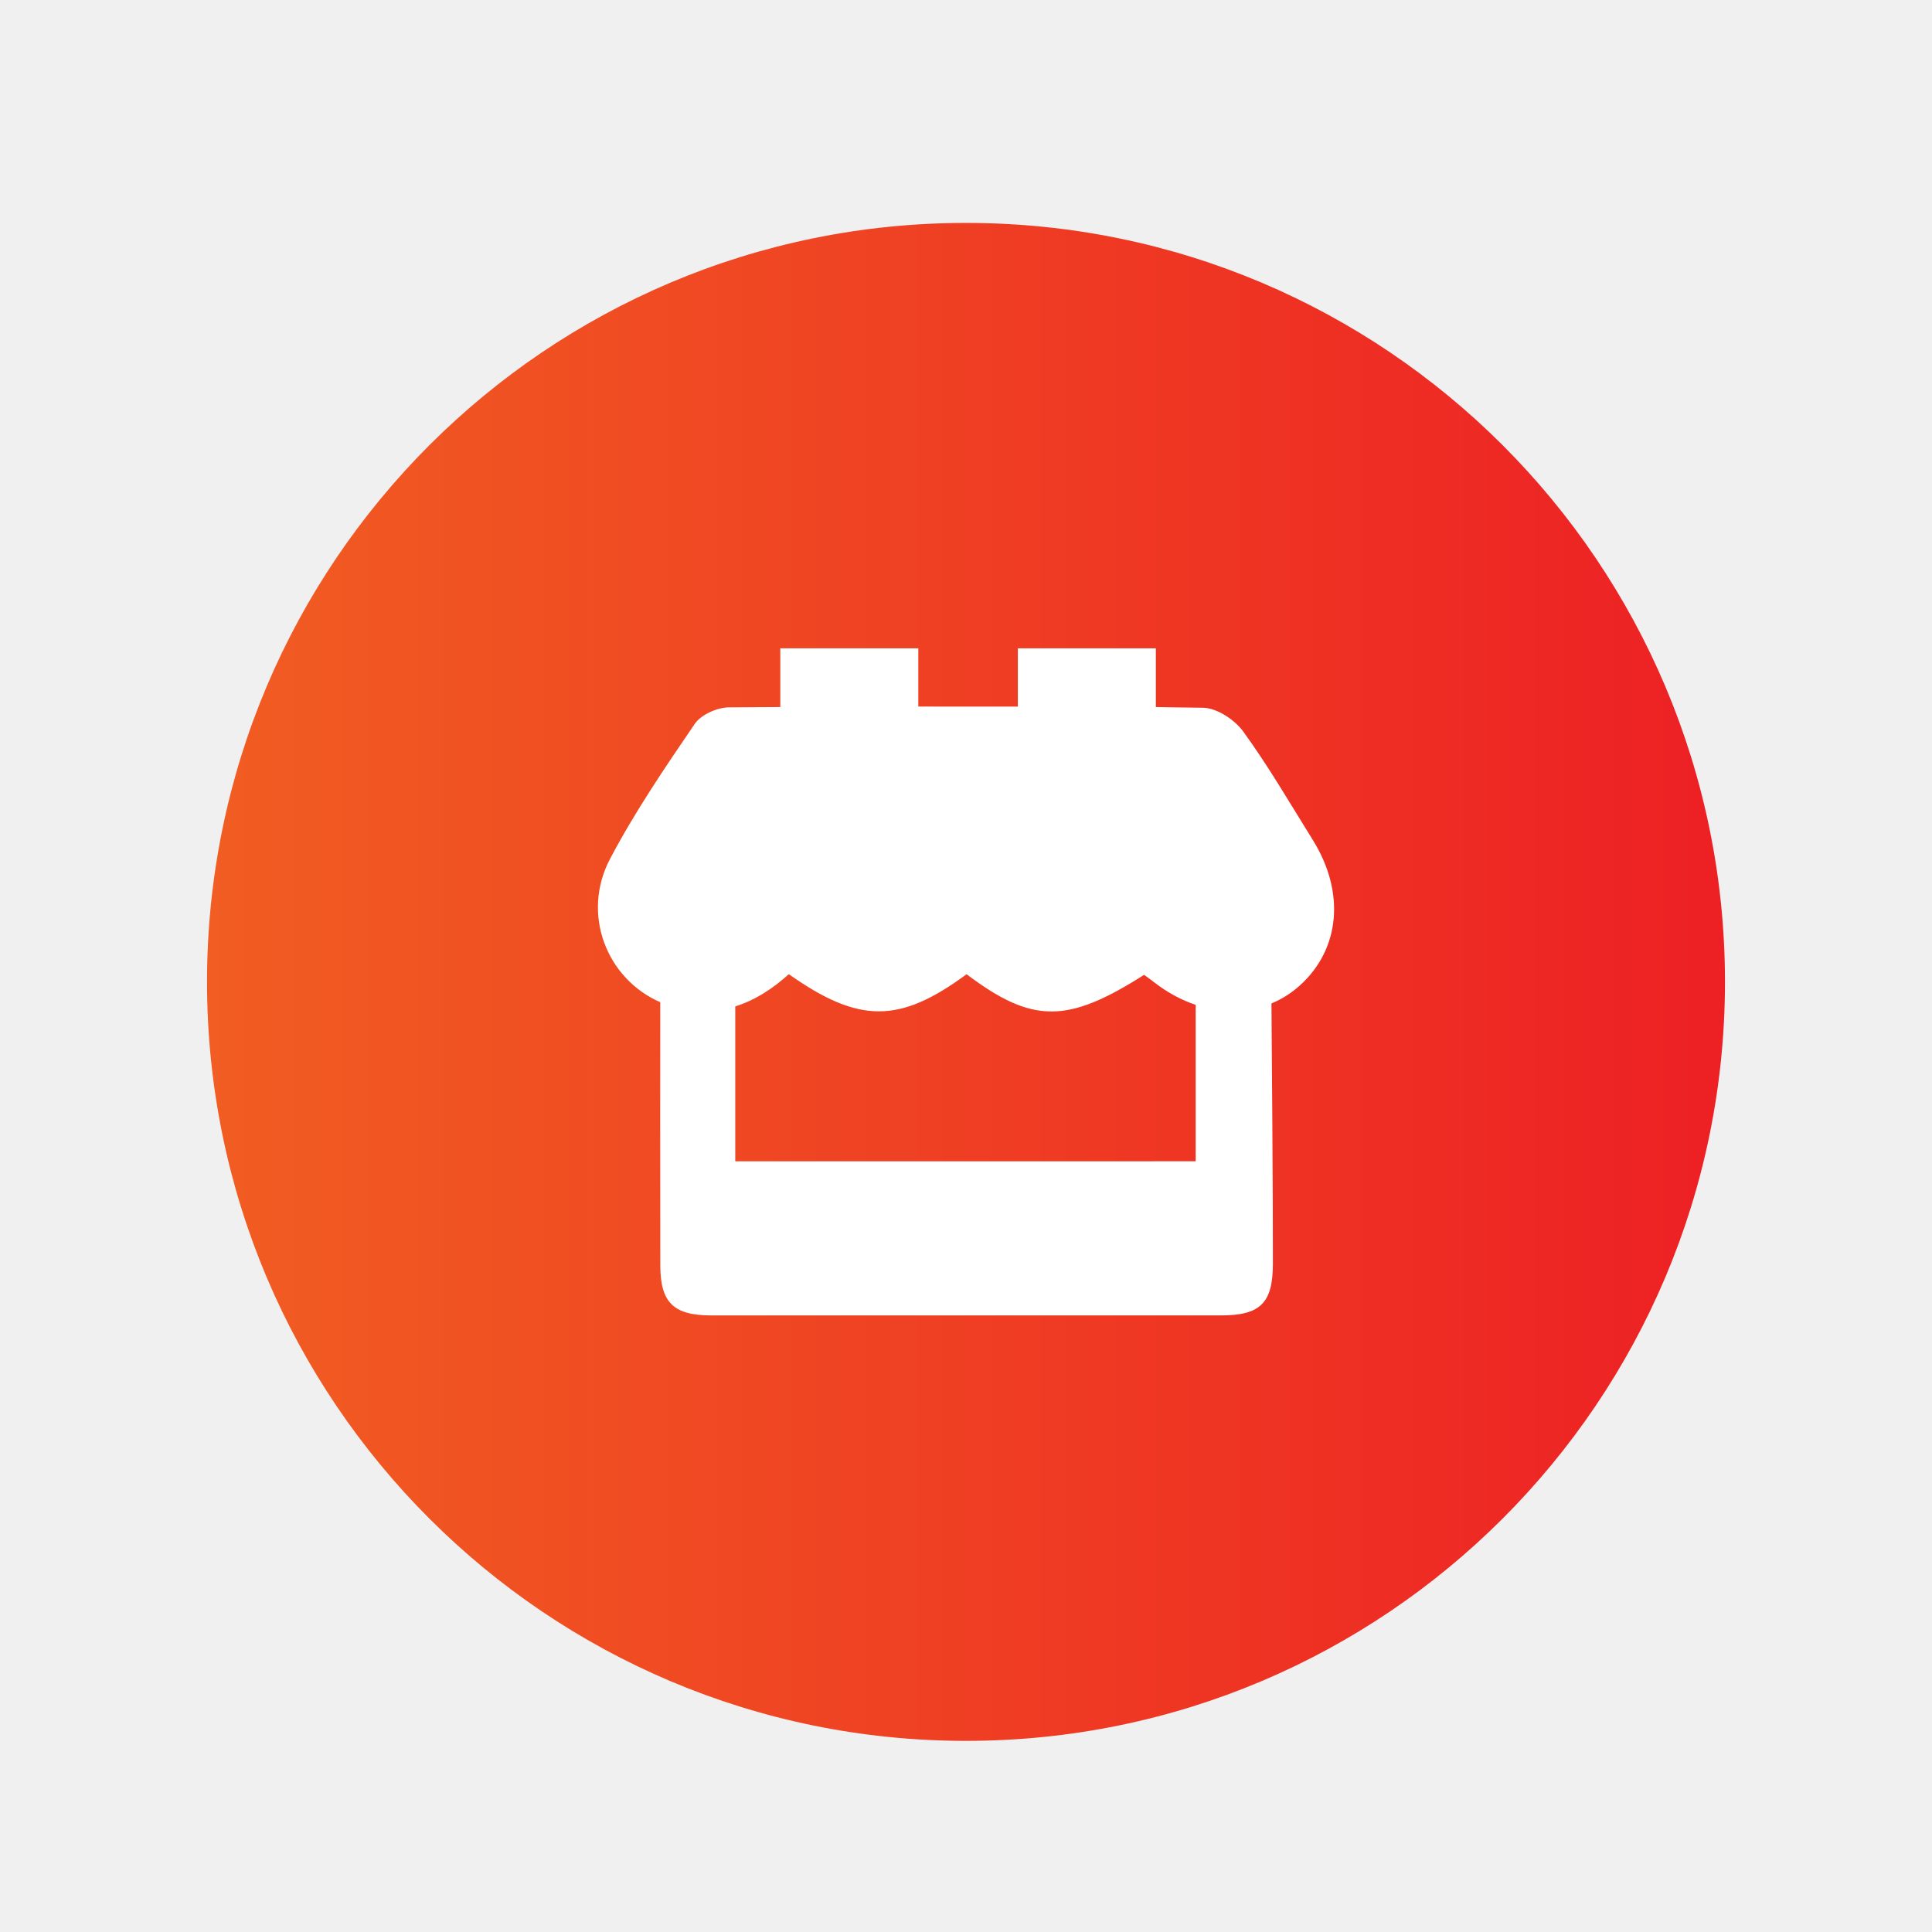
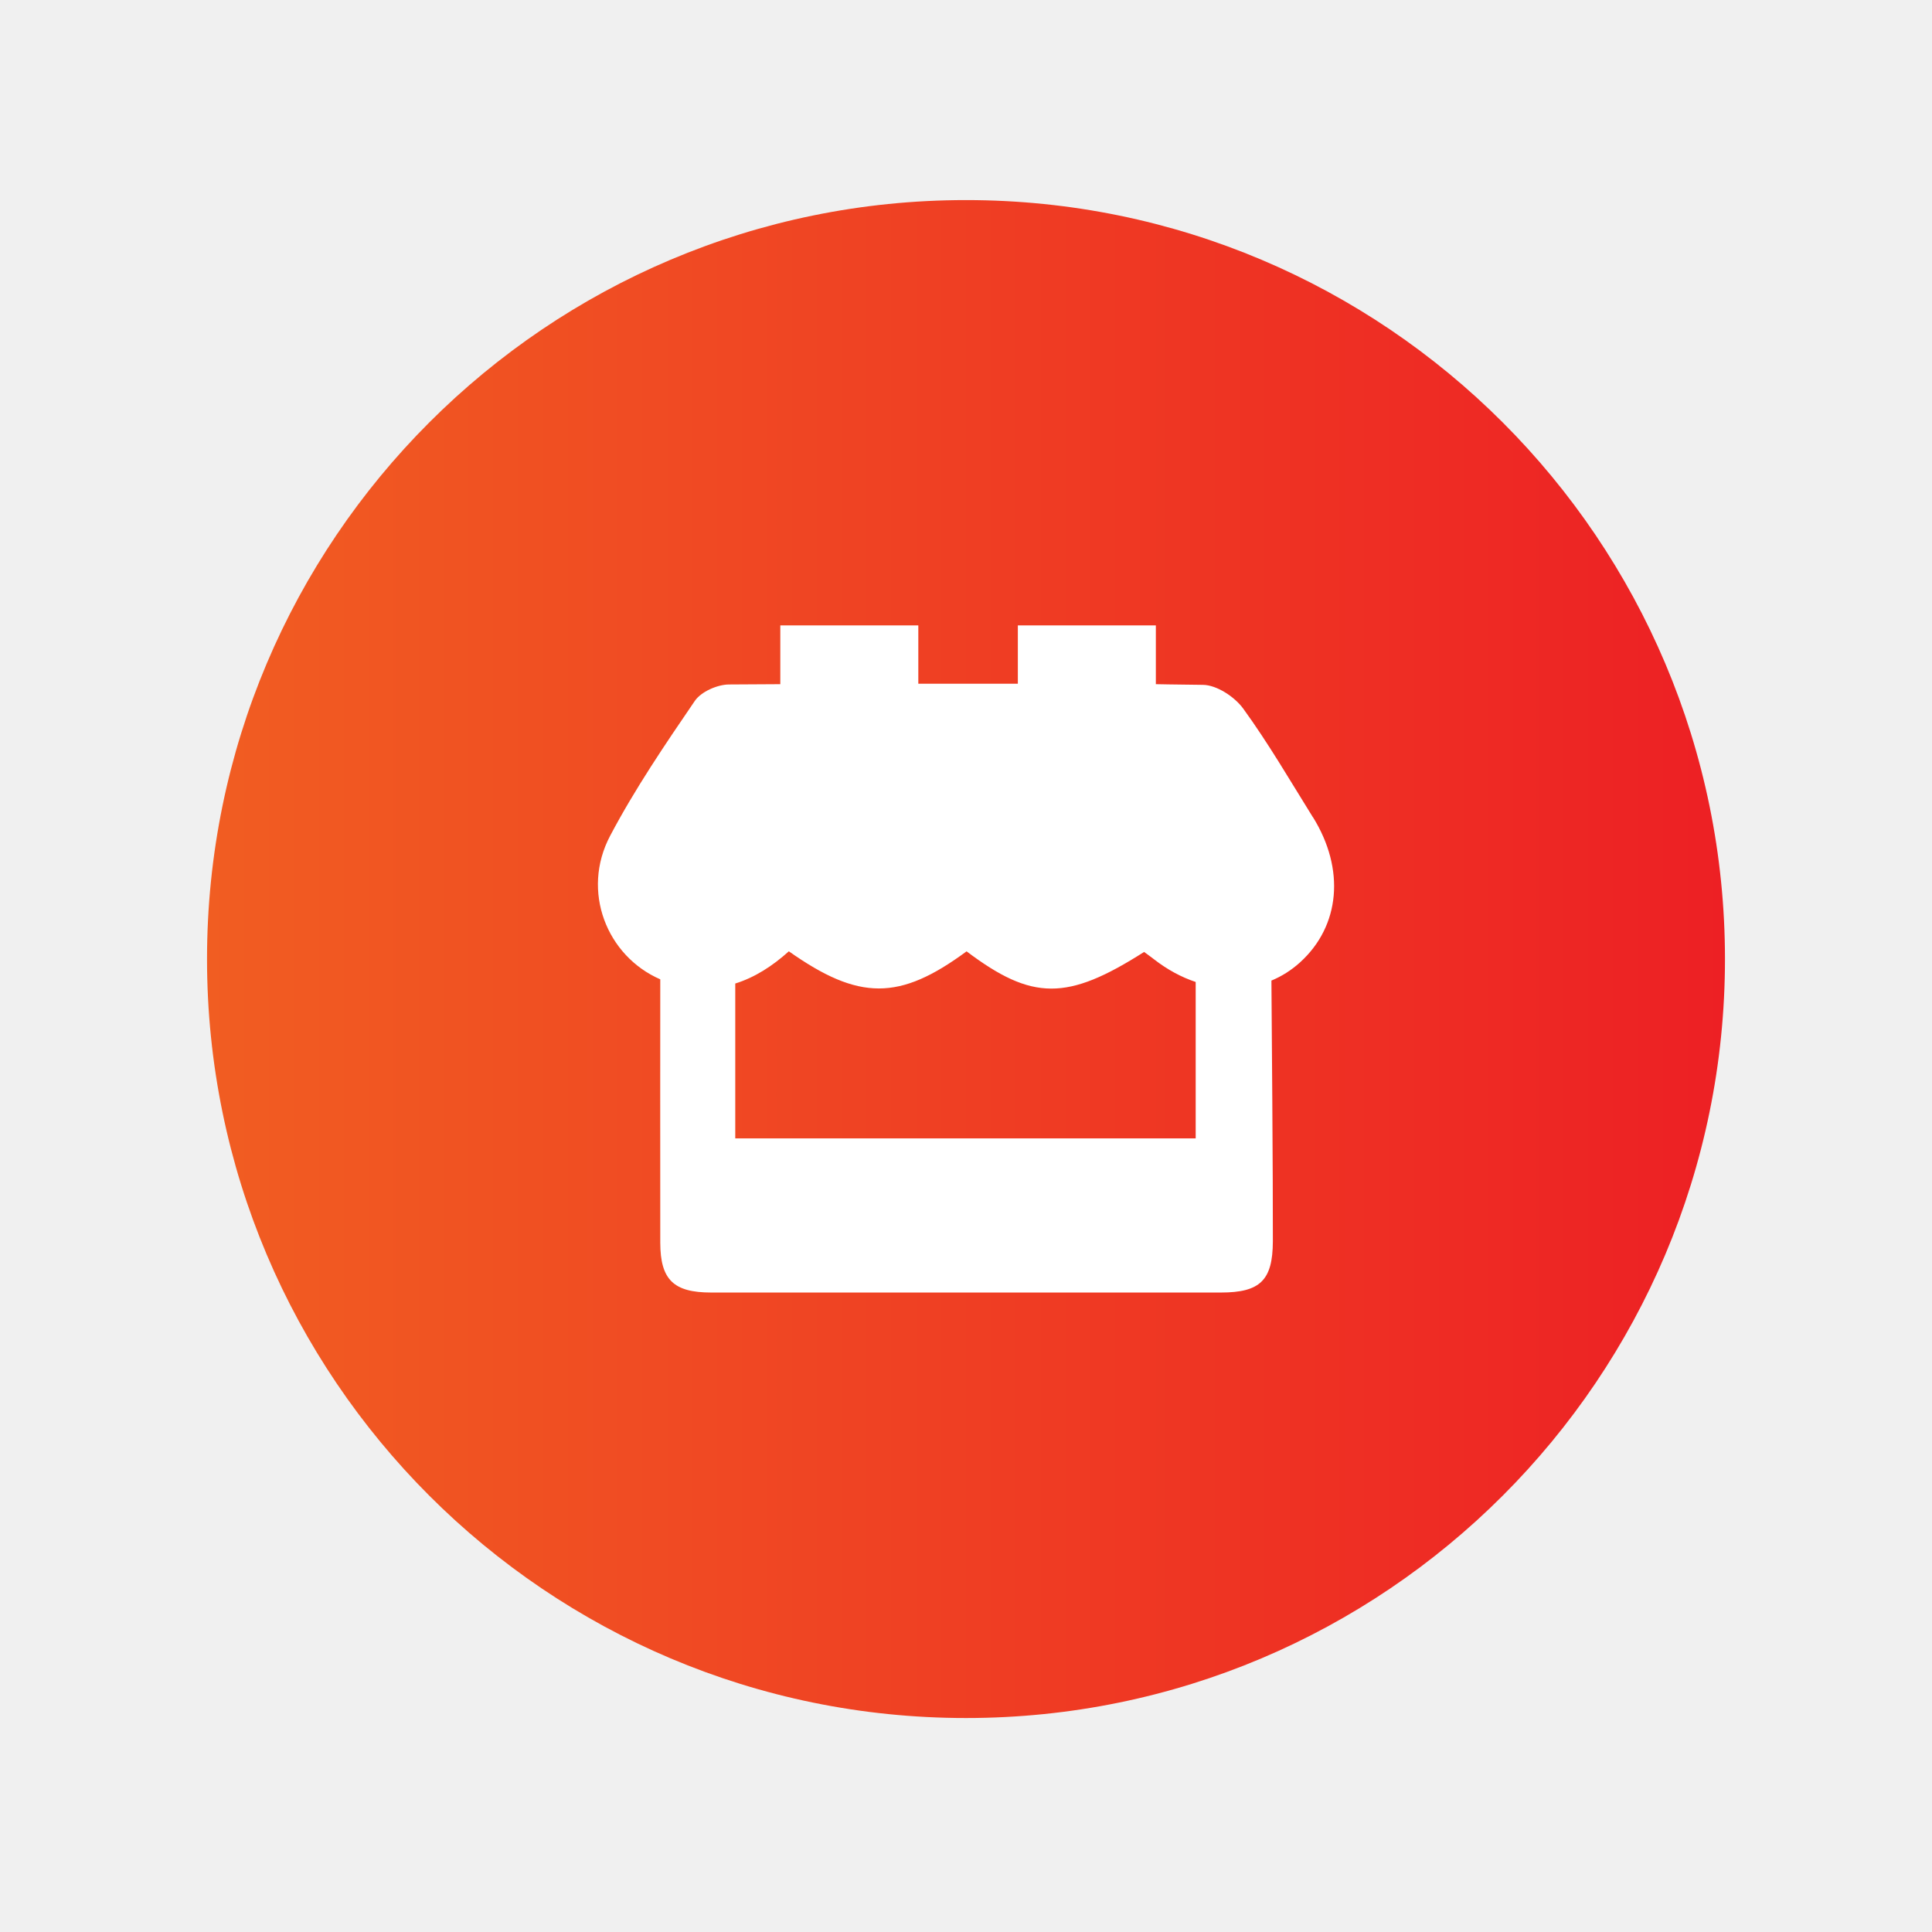
- <svg xmlns="http://www.w3.org/2000/svg" version="1.1" x="0px" y="0px" viewBox="0 0 511.68 511.68" style="enable-background:new 0 0 511.68 511.68;" xml:space="preserve">
-   <style type="text/css">
- 	.st0{display:none;}
- 	.st1{fill:url(#SVGID_1_);}
- 	.st2{fill:none;stroke:#FFFFFF;stroke-width:15;stroke-miterlimit:10;}
- 	.st3{fill:#FFFFFF;}
- 	.st4{fill:none;stroke:#FFFFFF;stroke-width:9;stroke-miterlimit:10;}
- 	.st5{fill:url(#SVGID_00000183966133452111703950000011327780361272634556_);}
- 	.st6{fill:none;stroke:#FFFFFF;stroke-width:15;stroke-linecap:round;stroke-linejoin:round;stroke-miterlimit:10;}
- 	.st7{fill:none;stroke:#FFFFFF;stroke-width:10;stroke-linecap:round;stroke-linejoin:round;stroke-miterlimit:10;}
- 	.st8{fill:url(#SVGID_00000111165953000574259320000000526227716286336159_);}
- 	.st9{fill:url(#SVGID_00000113339934730970998400000017728710499536281517_);}
- 	.st10{fill:url(#SVGID_00000015336029035331059170000005539971106079631022_);}
- 	.st11{fill:url(#SVGID_00000044144059200608259430000017756320203341765253_);}
- 	.st12{fill:url(#SVGID_00000085939433635764505130000007886613109656843940_);}
- 	.st13{fill:url(#SVGID_00000130633207861040117250000002495044363987240587_);}
- 	.st14{fill:url(#SVGID_00000012449182587453247230000010452795406082921900_);}
- 	.st15{fill:url(#SVGID_00000176030633448867072870000012973968932901096868_);}
- 	.st16{fill:url(#SVGID_00000168090737326096052790000015766102096382528653_);}
- 	.st17{fill:url(#SVGID_00000119093715905068970160000004432222620078079407_);}
- 	.st18{fill:url(#SVGID_00000066508304974690213970000017164547231907832760_);}
- 	.st19{fill:url(#SVGID_00000113355357723135937040000008748441606575344520_);}
- 	.st20{fill:url(#SVGID_00000016793475280785218100000007302300277910730888_);}
- 	.st21{fill:url(#SVGID_00000145050004358576607730000010165130695620114570_);}
- 	.st22{fill:url(#SVGID_00000029047642847351002790000009040359206529848489_);}
- 	.st23{fill:url(#SVGID_00000083057585722225583880000015410707860868627849_);}
- 	.st24{fill:url(#SVGID_00000163034442646685045280000011704377879235582613_);}
- 	.st25{fill:#BCBEC0;}
- 	.st26{fill:url(#SVGID_00000043457628003810456770000015375942825788239266_);}
- 	.st27{fill:url(#SVGID_00000093153228390105226310000018305930085557352579_);}
- 	.st28{fill-rule:evenodd;clip-rule:evenodd;fill:#FFFFFF;}
- 	.st29{fill:url(#SVGID_00000094615224947499521410000015937239477373534381_);}
- 	.st30{fill:none;stroke:#FFFFFF;stroke-width:9.809;stroke-linecap:round;stroke-linejoin:round;stroke-miterlimit:10;}
- 	.st31{fill:url(#SVGID_00000157991839513622768220000014639068334184618640_);}
- 	.st32{fill:url(#SVGID_00000089547837140824268270000008170064964902328995_);}
- 	.st33{clip-path:url(#SVGID_00000016776714253288888320000012039736262795011745_);}
- 	.st34{fill:none;stroke:#FFFFFF;stroke-width:6.402;stroke-miterlimit:10;}
- 	.st35{fill:url(#SVGID_00000115496883597760843870000004449167196317979068_);}
- 	.st36{fill:none;stroke:#FFFFFF;stroke-width:14.392;stroke-linecap:round;stroke-linejoin:round;stroke-miterlimit:10;}
- 	.st37{fill:none;stroke:#FFFFFF;stroke-width:8;stroke-linecap:round;stroke-linejoin:round;stroke-miterlimit:10;}
- 	.st38{fill:url(#SVGID_00000144314585535336576410000007862932416636056474_);}
- 	.st39{fill:#FFFFFF;stroke:#FFFFFF;stroke-width:2.918;stroke-miterlimit:10;}
- 	.st40{fill:url(#SVGID_00000067227151712802368520000004524096825618697632_);}
- 	.st41{fill:url(#SVGID_00000167382018598560011200000006316807107462794890_);}
- 	.st42{fill:url(#SVGID_00000116914288460070312570000011056683301829889719_);}
- 	.st43{fill:none;stroke:#FFFFFF;stroke-width:10.125;stroke-linecap:round;stroke-linejoin:round;stroke-miterlimit:10;}
- 	.st44{fill:url(#SVGID_00000025414656072462822460000017158265868544050574_);}
- 	.st45{fill:url(#SVGID_00000111907512423189468610000004292149307025642158_);}
- 	.st46{fill:url(#SVGID_00000109732549702767403180000000355728472656431803_);}
- 	.st47{fill:url(#SVGID_00000101087391535317213590000011946416153522089405_);}
- 	.st48{fill:#FFFFFF;stroke:#FFFFFF;stroke-width:7.968;stroke-linecap:round;stroke-linejoin:round;stroke-miterlimit:10;}
- 	.st49{fill:url(#SVGID_00000017505708980094590410000004449446969175411381_);}
- 	.st50{fill:url(#SVGID_00000043430077236174716430000004990662454544823687_);}
- 	.st51{fill:url(#SVGID_00000078744474961804611810000003996615038150853524_);}
- 	.st52{fill:url(#SVGID_00000100376698715160683310000009068395172348215440_);}
- 	.st53{fill:url(#SVGID_00000127736875522018622870000006910682462367528589_);}
- 	.st54{fill:url(#SVGID_00000150085276102767070210000014032037201462446764_);}
- 	.st55{fill:url(#SVGID_00000078034920293265615560000015189262422588256649_);}
- 	.st56{fill:url(#SVGID_00000183223475815086091330000002524334467442146992_);}
- 	.st57{fill:url(#SVGID_00000107546811798008006620000018099715081424388537_);}
- 	.st58{fill:url(#SVGID_00000099645403821320080860000014959583846338070205_);}
- 	.st59{fill:url(#SVGID_00000010312993436676026170000000842496333534001297_);}
- 	.st60{fill:url(#SVGID_00000060736417203500758620000004977634733319919255_);}
- 	.st61{fill:url(#SVGID_00000134956041511177784990000017310221298649208983_);}
- 	.st62{fill:url(#SVGID_00000077283258419165104690000016204859205141835953_);}
- 	.st63{fill:url(#SVGID_00000180335252011877118890000017261514511894969500_);}
- 	.st64{fill:url(#SVGID_00000070107776040088039280000001274223556739090848_);}
- 	.st65{fill:url(#SVGID_00000012456436212349118980000005424647926945109406_);}
- 	.st66{fill:url(#SVGID_00000103266058139183873310000000404658595236205980_);}
- 	.st67{fill:url(#SVGID_00000064311555319807276510000017181278100045430699_);}
- 	.st68{fill:url(#SVGID_00000075856792118708758870000016030920773926167999_);}
- 	.st69{fill:url(#SVGID_00000007413340833258784660000000175009005496274106_);}
- 	.st70{fill:url(#SVGID_00000147199458104131945360000013694303413321564845_);}
- 	.st71{fill:url(#SVGID_00000063634771806641127320000013007170905398624652_);}
- 	.st72{fill:url(#SVGID_00000025401011531738985410000018000887531747645103_);}
- 	.st73{clip-path:url(#SVGID_00000140724060714890302200000012586938948297553811_);}
- 	.st74{fill:url(#SVGID_00000104698268610368161300000012794954911559412404_);}
- 	.st75{fill:url(#SVGID_00000102542244403197518470000012949740125293253808_);}
- 	.st76{fill:url(#SVGID_00000040561317569318767720000011049846219127908540_);}
- 	.st77{fill:url(#SVGID_00000078765319893759550020000008428979163003299740_);}
- 	.st78{fill:url(#SVGID_00000090261160100121466250000014032567858201664138_);}
- 	.st79{fill:url(#SVGID_00000149343172686927482310000008037958362266854325_);}
- 	.st80{fill:url(#SVGID_00000006673938464097854000000002366844071099156414_);}
- 	.st81{fill:url(#SVGID_00000089565299106076890470000002684008474295561644_);}
- 	.st82{fill:url(#SVGID_00000044865061093561798590000007215985293919170230_);}
- </style>
-   <g id="GPS">
- </g>
-   <g id="References" class="st0">
- </g>
-   <g id="Icons">
-     <g>
-       <g>
-         <g>
-           <g>
-             <linearGradient id="SVGID_1_" gradientUnits="userSpaceOnUse" x1="54.83" y1="260.051" x2="456.851" y2="260.051">
-               <stop offset="0" style="stop-color:#F15D22" />
-               <stop offset="1" style="stop-color:#ED2024" />
-             </linearGradient>
-             <path class="st1" d="M255.84,59.04c-111.01,0-201.01,90-201.01,201.01c0,111.01,90,201.01,201.01,201.01       c111.01,0,201.01-90,201.01-201.01C456.85,149.04,366.86,59.04,255.84,59.04z" />
-           </g>
-         </g>
-       </g>
-       <path class="st3" d="M347.7,222.48c-6.02-9.67-11.76-19.55-18.44-28.75c-2.27-3.12-7.01-6.25-10.66-6.29    c-7.15-0.07-12.48-0.18-12.48-0.18V171.7h-36.55v15.44c-8.79-0.02-17.57-0.02-26.36-0.01V171.7h-36.55v15.56h0.1    c-4.56,0.03-9.13,0.05-13.69,0.08c-3.09,0.02-7.38,1.91-9.05,4.35c-7.93,11.61-15.88,23.32-22.43,35.73    c-7.74,14.66-0.91,31.85,13.28,38.01c-0.01,6.25-0.04,53.51,0.01,69.8c0.03,9.77,3.54,13.15,13.47,13.15c45,0.01,90,0.02,135.01,0    c10.4,0,13.72-3.24,13.76-13.55c0.05-15.51-0.31-60.24-0.38-69.07c2.72-1.13,5.27-2.73,7.57-4.81    C354.94,251.32,356.3,236.29,347.7,222.48z M194.73,307.57v-41.03c5.15-1.6,9.85-4.62,14.19-8.53    c18.59,13.11,29.29,13.12,47.07,0.01c17.44,13.13,26.66,13.12,47.02,0.16c0.87,0.64,1.78,1.28,2.66,1.97    c3.5,2.72,7.22,4.72,11,5.98v41.43C275.66,307.57,235.49,307.57,194.73,307.57z" />
-     </g>
-   </g>
+ <svg xmlns="http://www.w3.org/2000/svg" id="Icons" viewBox="0 0 511.68 511.68">
+   <defs>
+     <style>
+       .cls-1 {
+         fill: #fff;
+       }
+ 
+       .cls-2 {
+         fill: url(#New_Gradient_Swatch_1);
+       }
+     </style>
+     <linearGradient id="New_Gradient_Swatch_1" data-name="New Gradient Swatch 1" x1="54.83" y1="254" x2="456.85" y2="254" gradientUnits="userSpaceOnUse">
+       <stop offset="0" stop-color="#f15d22" />
+       <stop offset="1" stop-color="#ed2024" />
+     </linearGradient>
+   </defs>
+   <path class="cls-2" d="M255.84,52.99c-111.01,0-201.01,90-201.01,201.01s90,201.01,201.01,201.01,201.01-90,201.01-201.01S366.86,52.99,255.84,52.99Z" />
+   <path class="cls-1" d="M347.7,216.42c-6.02-9.67-11.76-19.55-18.44-28.75-2.27-3.12-7.01-6.25-10.66-6.29-7.15-.07-12.48-.18-12.48-.18v-15.56h-36.55v15.44c-8.79-.02-17.57-.02-26.36,0v-15.44h-36.55v15.56h.1c-4.56.03-9.13.05-13.69.08-3.09.02-7.38,1.91-9.05,4.35-7.93,11.61-15.88,23.32-22.43,35.73-7.74,14.66-.91,31.85,13.28,38.01,0,6.25-.04,53.51,0,69.8.03,9.77,3.54,13.15,13.47,13.15,45,.01,90,.02,135.01,0,10.4,0,13.72-3.24,13.76-13.55.05-15.51-.31-60.24-.38-69.07,2.72-1.13,5.27-2.73,7.57-4.81,10.64-9.65,12.01-24.68,3.41-38.5ZM194.73,301.51v-41.03c5.15-1.6,9.85-4.62,14.19-8.53,18.59,13.11,29.29,13.12,47.07.01,17.44,13.13,26.66,13.12,47.02.16.87.64,1.78,1.28,2.66,1.97,3.5,2.72,7.22,4.72,11,5.98v41.43h-121.93Z" />
</svg>
